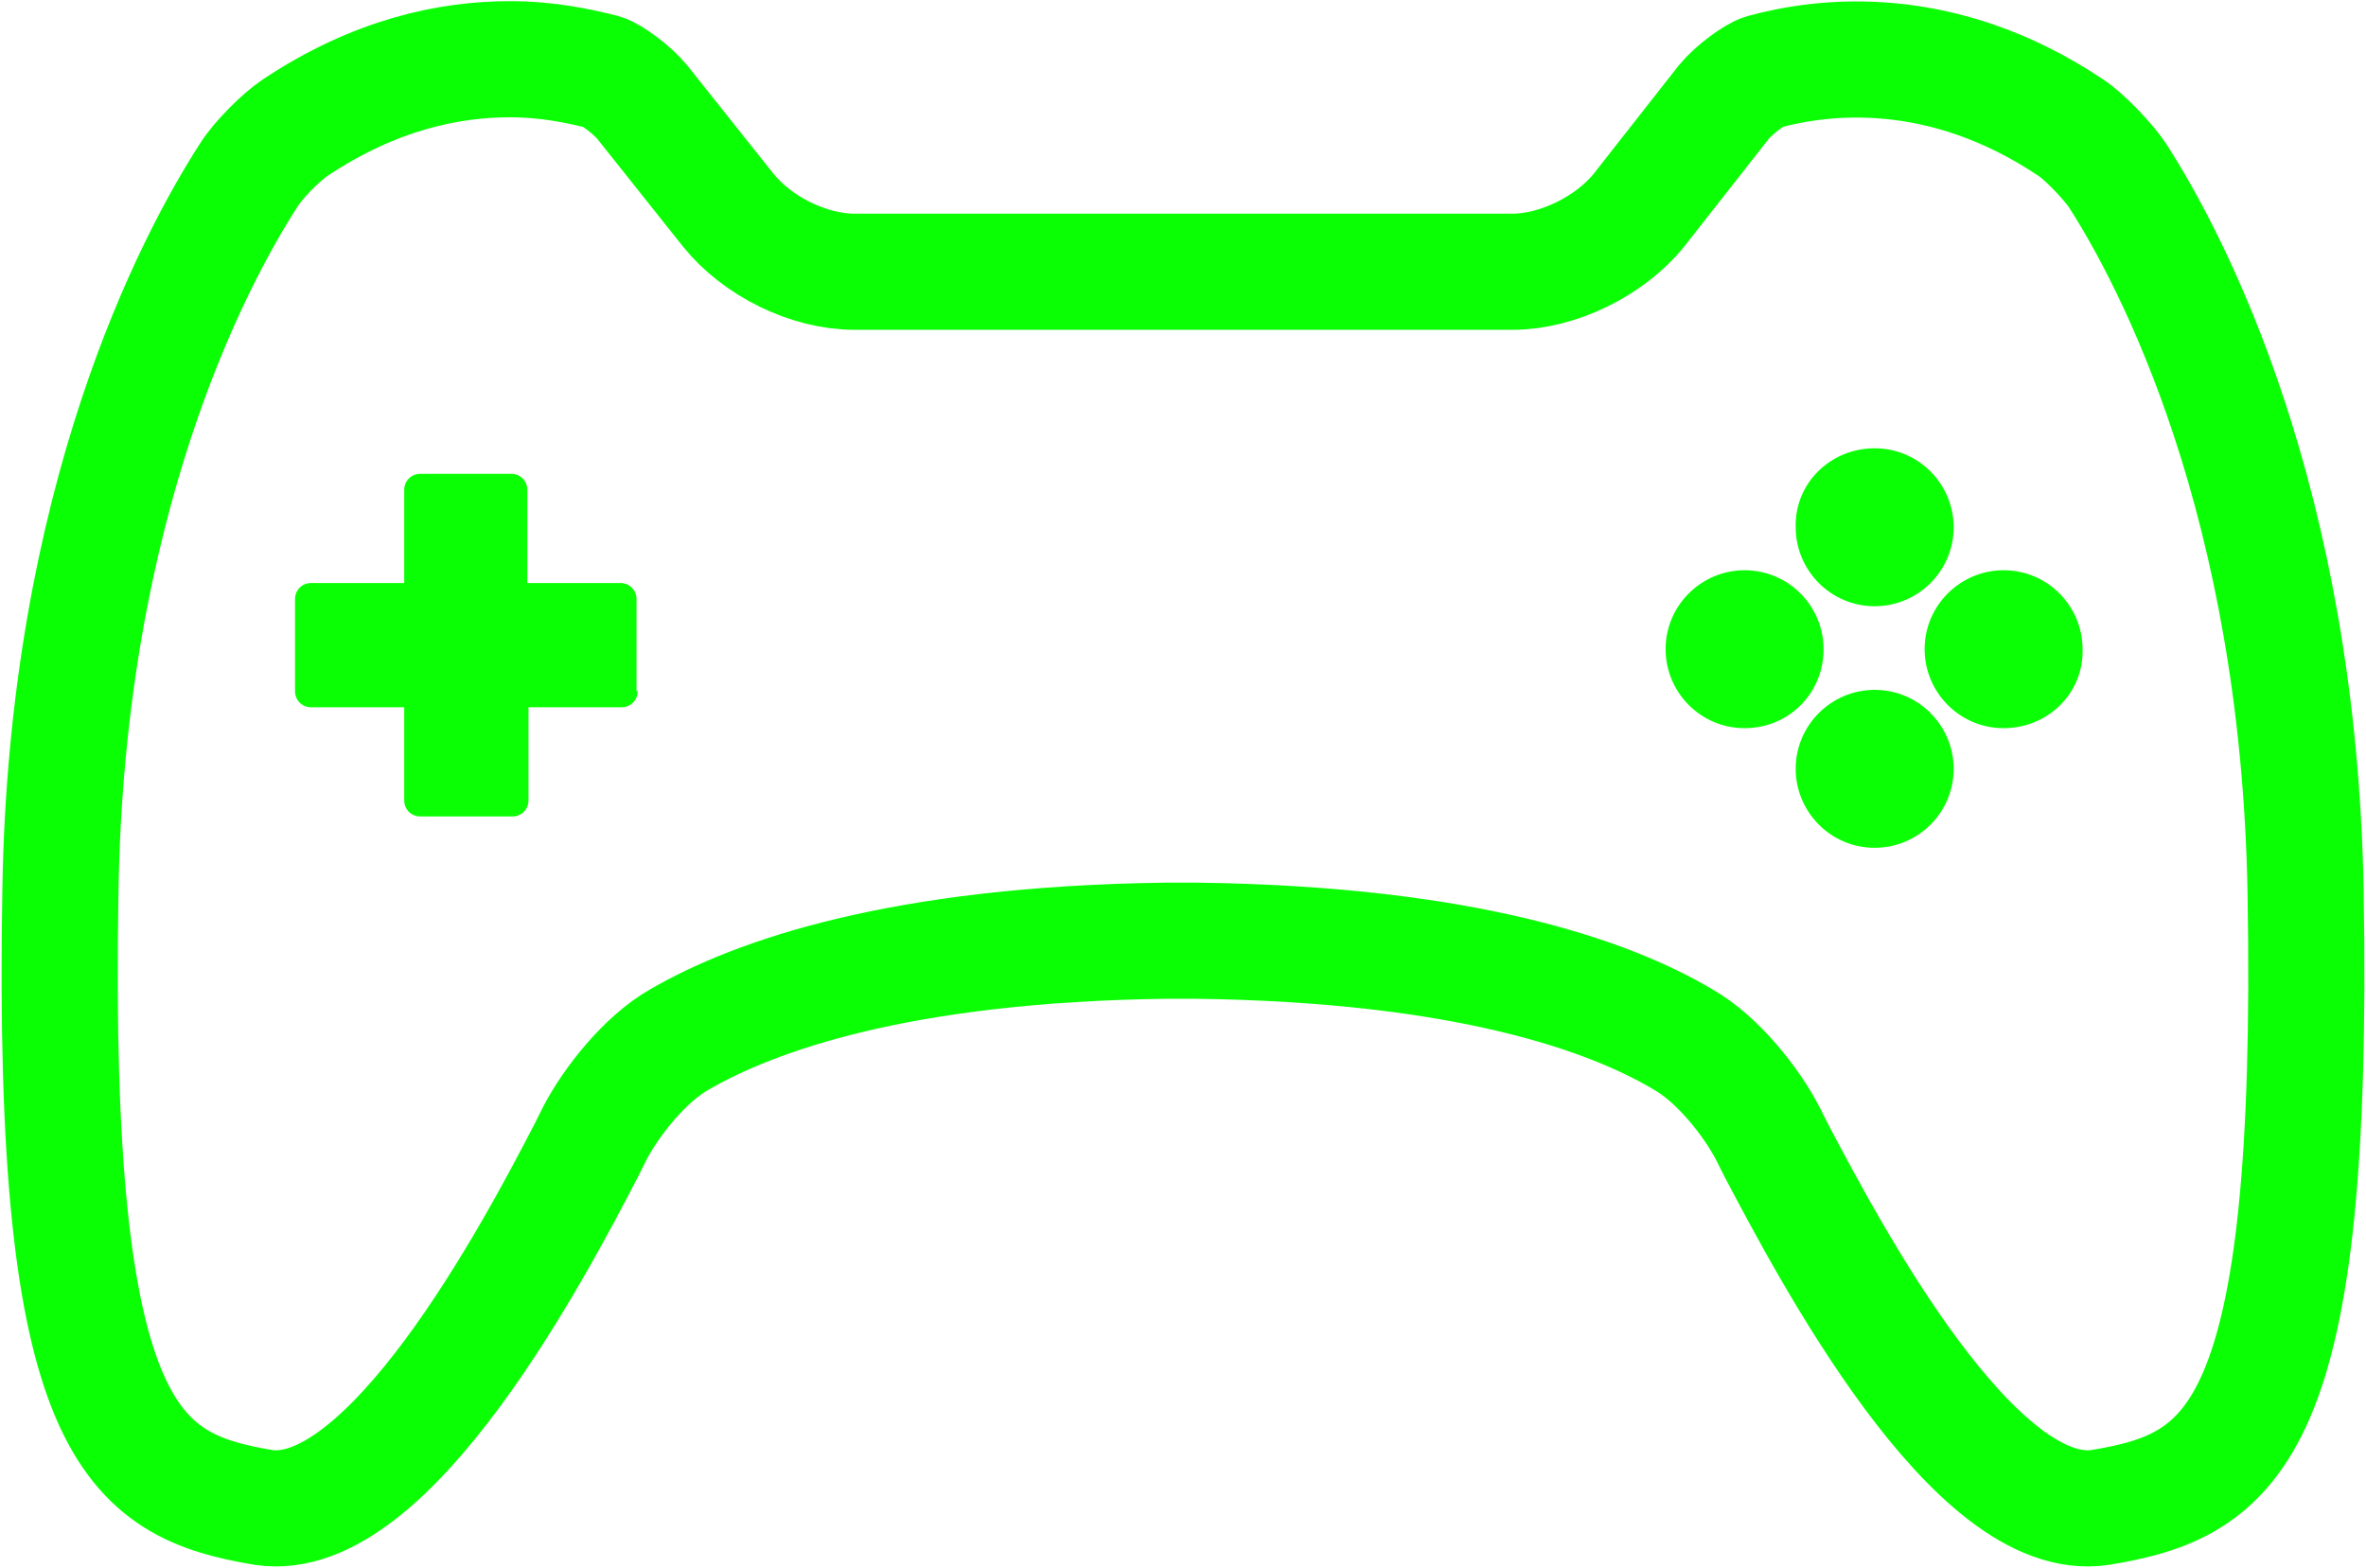
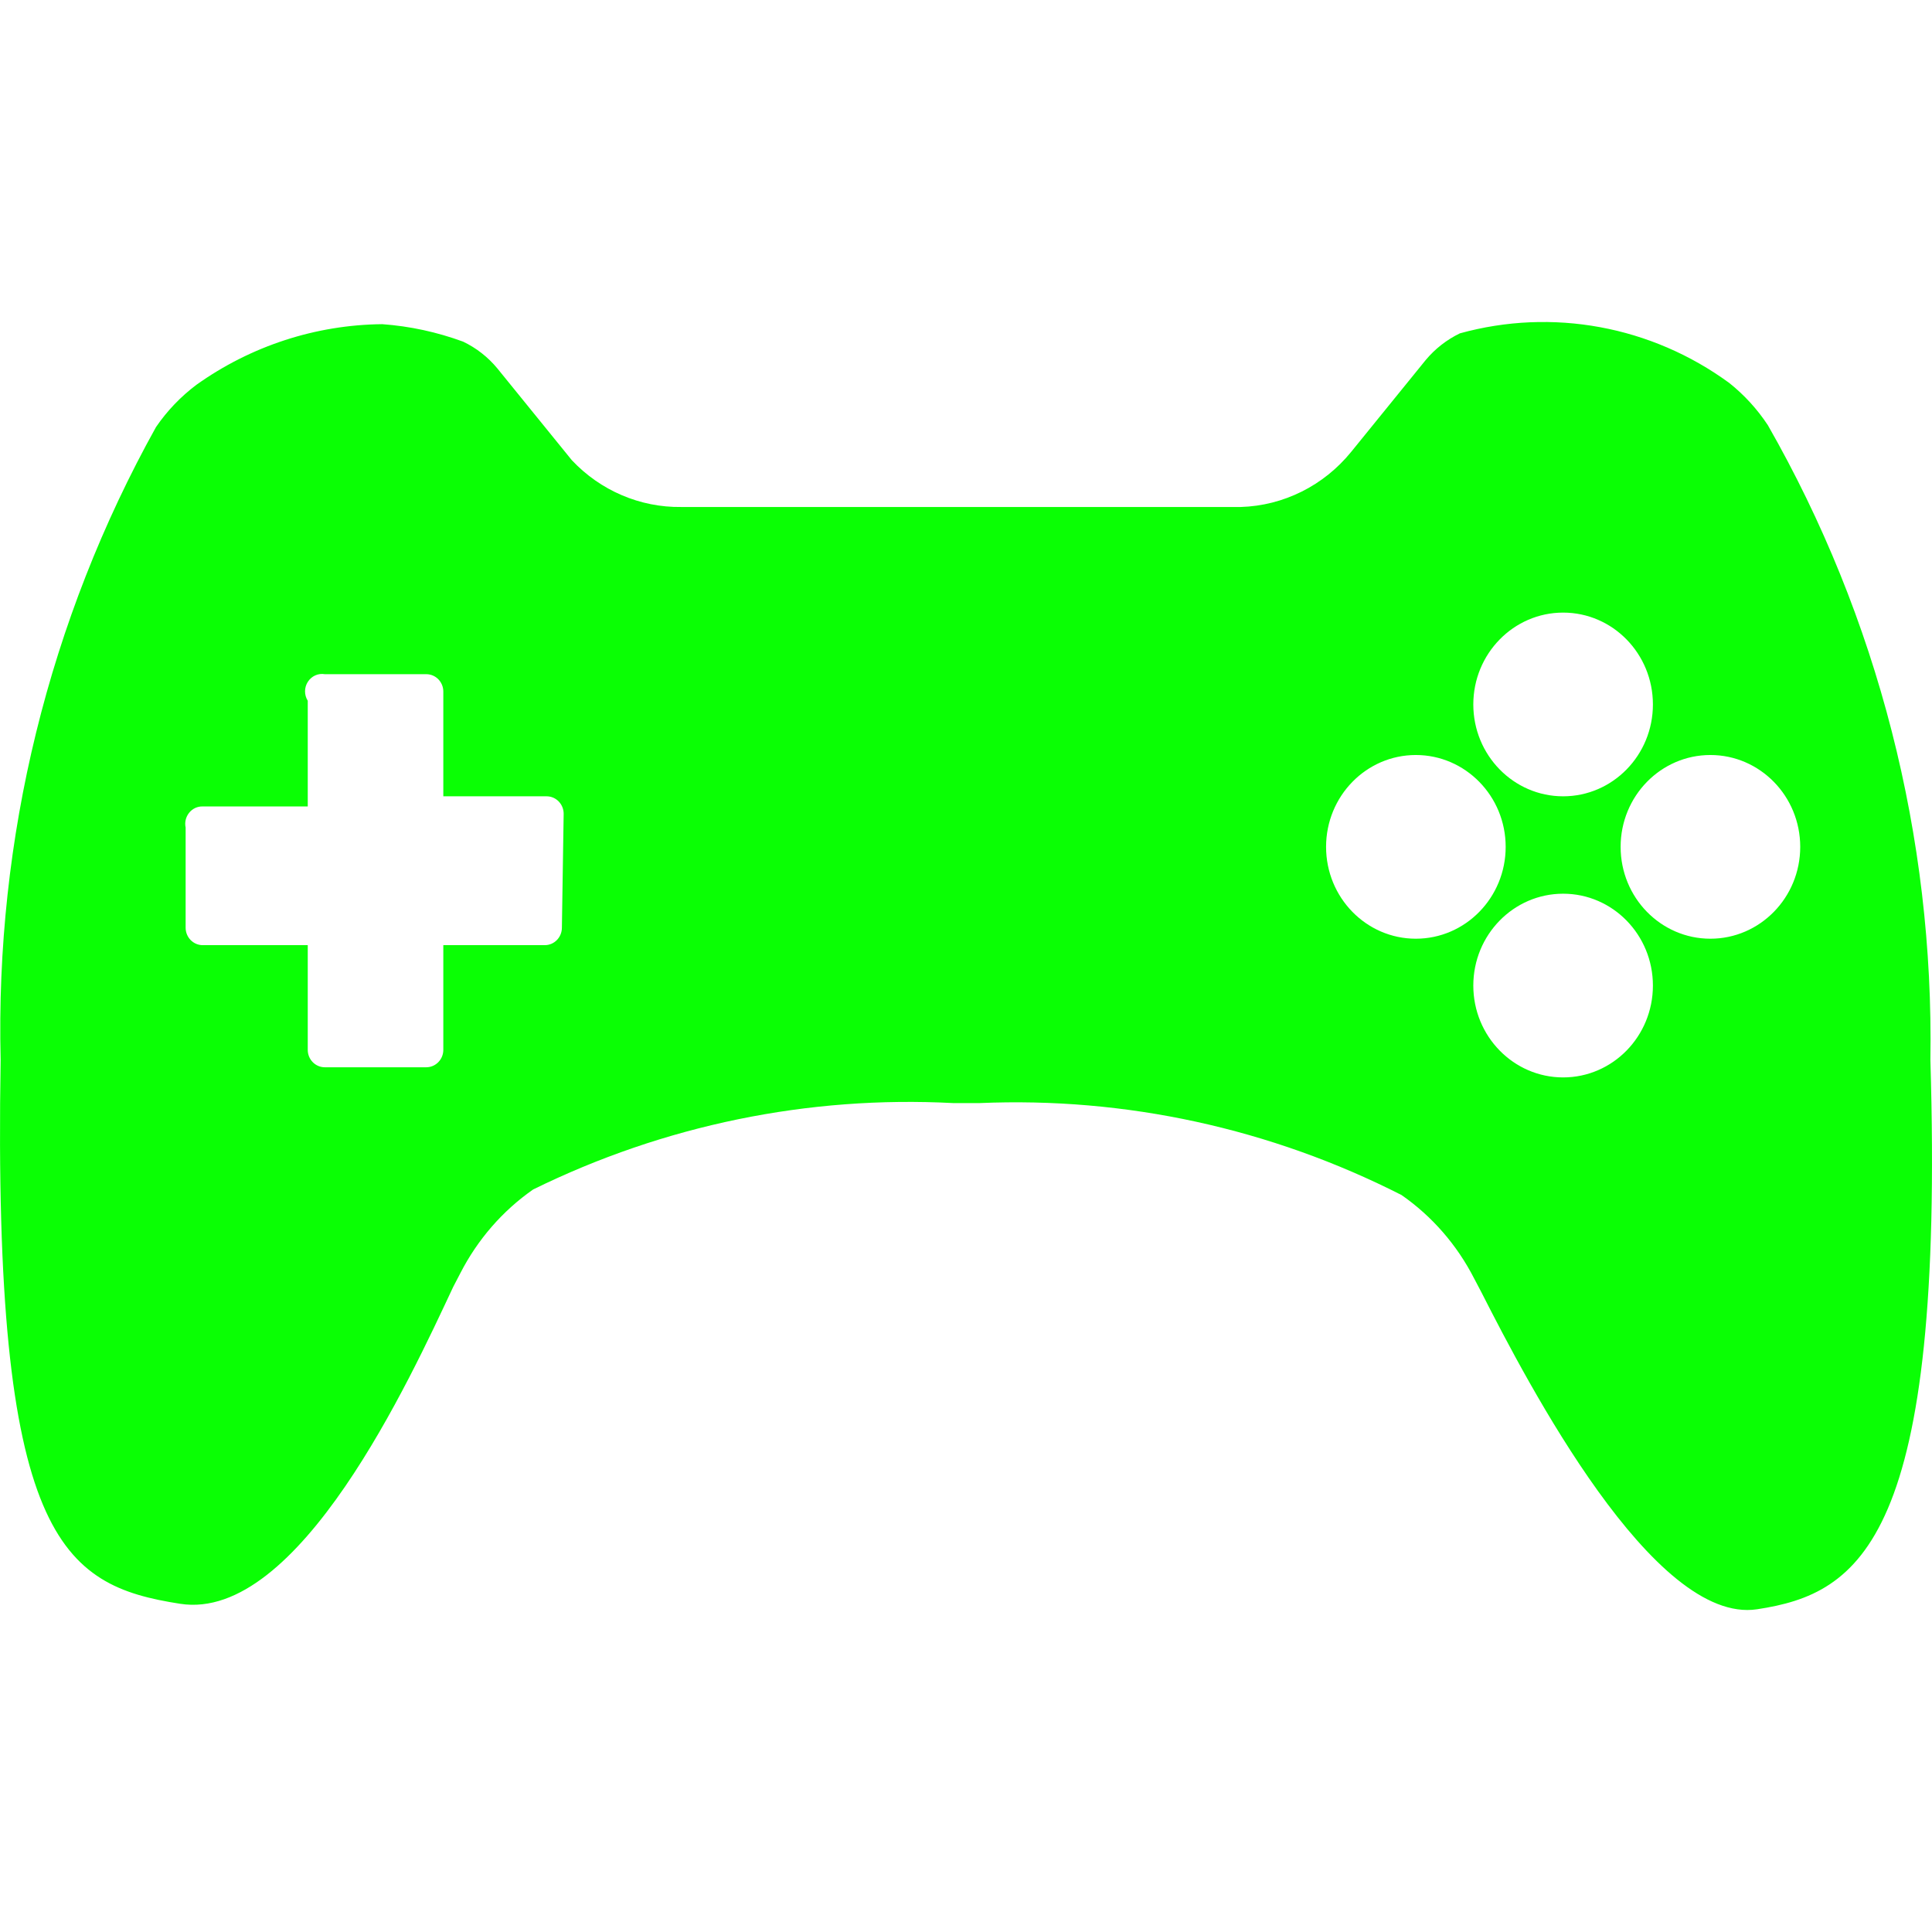
- <svg xmlns="http://www.w3.org/2000/svg" version="1.1" id="圖層_1" x="0px" y="0px" viewBox="0 0 203.7 135" enable-background="new 0 0 203.7 135" xml:space="preserve">
-   <path fill="none" stroke="#0AFF04" stroke-width="10" stroke-miterlimit="10" d="M198.5,76.8c-0.6-33.7-11.5-54.4-16.2-61.7  c-0.8-1.2-2.8-3.3-4-4.1c-11.2-7.5-21.4-6.2-26.5-4.8c-0.7,0.2-2.5,1.5-3.4,2.6l-7.3,9.3c-2.5,3.1-7,5.3-10.9,5.3H73.6  c-4,0-8.4-2.2-10.9-5.3l-7.4-9.3c-0.9-1.1-2.7-2.4-3.4-2.6c-2-0.5-4.7-1.1-8-1.1c-5.2,0-11.6,1.3-18.5,5.9c-1.2,0.8-3.2,2.8-4,4.1  c-4.7,7.3-15.7,28-16.2,61.7c-0.8,46.6,6.1,51.1,17.5,53c10.7,1.6,23.2-21.9,27.8-30.8l0.7-1.4c1.4-2.7,4.3-6.4,7.3-8.1  c6.4-3.7,18.8-8.2,41.9-8.5v0c0.9,0,1.7,0,2.6,0v0c23.1,0.3,35.5,4.7,41.9,8.5c3,1.7,5.9,5.4,7.3,8.1l0.7,1.4  c4.7,8.9,17.1,32.4,27.9,30.8C192.4,127.9,199.3,123.4,198.5,76.8z" />
-   <path fill="#0AFF04" d="M54.9,59.5c0,0.8-0.6,1.4-1.4,1.4h-8v8c0,0.8-0.6,1.4-1.4,1.4h-7.9c-0.8,0-1.4-0.6-1.4-1.4v-8h-8  c-0.8,0-1.4-0.6-1.4-1.4v-7.9c0-0.8,0.6-1.4,1.4-1.4h8v-8c0-0.8,0.6-1.4,1.4-1.4H44c0.8,0,1.4,0.6,1.4,1.4v8h8  c0.8,0,1.4,0.6,1.4,1.4V59.5z" />
-   <path fill="#0AFF04" d="M161.4,38.6c3.8,0,6.8,3.1,6.8,6.8c0,3.8-3.1,6.8-6.8,6.8c-3.8,0-6.8-3.1-6.8-6.8  C154.5,41.6,157.6,38.6,161.4,38.6z" />
-   <path fill="#0AFF04" d="M150.2,62.7c-3.8,0-6.8-3.1-6.8-6.8c0-3.8,3.1-6.8,6.8-6.8c3.8,0,6.8,3.1,6.8,6.8  C157,59.7,154,62.7,150.2,62.7z" />
-   <path fill="#0AFF04" d="M161.4,73c-3.8,0-6.8-3.1-6.8-6.8c0-3.8,3.1-6.8,6.8-6.8c3.8,0,6.8,3.1,6.8,6.8C168.2,70,165.1,73,161.4,73z  " />
-   <path fill="#0AFF04" d="M172.5,62.7c-3.8,0-6.8-3.1-6.8-6.8c0-3.8,3.1-6.8,6.8-6.8c3.8,0,6.8,3.1,6.8,6.8  C179.4,59.7,176.3,62.7,172.5,62.7z" />
+ <svg xmlns="http://www.w3.org/2000/svg" width="24" height="24" viewBox="0 0 24 24">
+   <path fill="#0AFF04" d="M23.98,13.167 C24.025,10.399 23.327,7.672 21.961,5.282 C21.829,5.082 21.667,4.905 21.481,4.757 C20.513,4.049 19.284,3.823 18.135,4.141 C17.972,4.22 17.828,4.332 17.711,4.472 L16.785,5.613 C16.445,6.032 15.945,6.282 15.413,6.298 L8.463,6.298 C7.951,6.305 7.458,6.094 7.103,5.716 L6.177,4.575 C6.06,4.434 5.916,4.322 5.753,4.244 C5.429,4.125 5.092,4.052 4.749,4.027 C3.923,4.035 3.118,4.297 2.44,4.78 C2.246,4.926 2.076,5.103 1.938,5.305 C0.607,7.697 -0.06,10.416 0.008,13.167 C-0.092,19.124 0.766,19.694 2.239,19.923 C3.711,20.151 5.095,17.127 5.63,15.986 L5.719,15.815 C5.933,15.398 6.243,15.041 6.623,14.776 C8.248,13.977 10.043,13.608 11.843,13.703 L12.167,13.703 C13.981,13.625 15.784,14.018 17.41,14.845 C17.79,15.109 18.1,15.466 18.313,15.883 L18.403,16.054 C18.983,17.195 20.544,20.185 21.827,19.991 C23.11,19.797 24.159,19.124 23.98,13.167 L23.98,13.167 Z M6.98,11.524 C6.98,11.644 6.885,11.741 6.768,11.741 L5.507,11.741 L5.507,13.042 C5.507,13.161 5.412,13.258 5.295,13.258 L4.035,13.258 C3.918,13.258 3.823,13.161 3.823,13.042 L3.823,11.741 L2.518,11.741 C2.401,11.741 2.306,11.644 2.306,11.524 L2.306,10.28 C2.292,10.215 2.308,10.148 2.35,10.096 C2.391,10.045 2.453,10.016 2.518,10.018 L3.823,10.018 L3.823,8.705 C3.778,8.634 3.778,8.541 3.824,8.47 C3.87,8.398 3.952,8.361 4.035,8.375 L5.295,8.375 C5.413,8.375 5.507,8.472 5.507,8.591 L5.507,9.892 L6.79,9.892 C6.907,9.892 7.002,9.989 7.002,10.109 L6.98,11.524 L6.98,11.524 Z M19.418,7.61 C20.034,7.61 20.533,8.121 20.533,8.751 C20.533,9.381 20.034,9.892 19.418,9.892 C18.802,9.892 18.302,9.381 18.302,8.751 C18.302,8.121 18.802,7.61 19.418,7.61 Z M17.588,11.661 C16.972,11.661 16.473,11.15 16.473,10.52 C16.473,9.89 16.972,9.379 17.588,9.379 C18.204,9.379 18.704,9.89 18.704,10.52 C18.704,11.15 18.204,11.661 17.588,11.661 Z M19.418,13.384 C18.802,13.384 18.302,12.873 18.302,12.243 C18.302,11.613 18.802,11.102 19.418,11.102 C20.034,11.102 20.533,11.613 20.533,12.243 C20.533,12.873 20.034,13.384 19.418,13.384 Z M21.247,11.661 C20.631,11.661 20.132,11.15 20.132,10.52 C20.132,9.89 20.631,9.379 21.247,9.379 C21.863,9.379 22.363,9.89 22.363,10.52 C22.363,11.15 21.863,11.661 21.247,11.661 Z" />
</svg>
